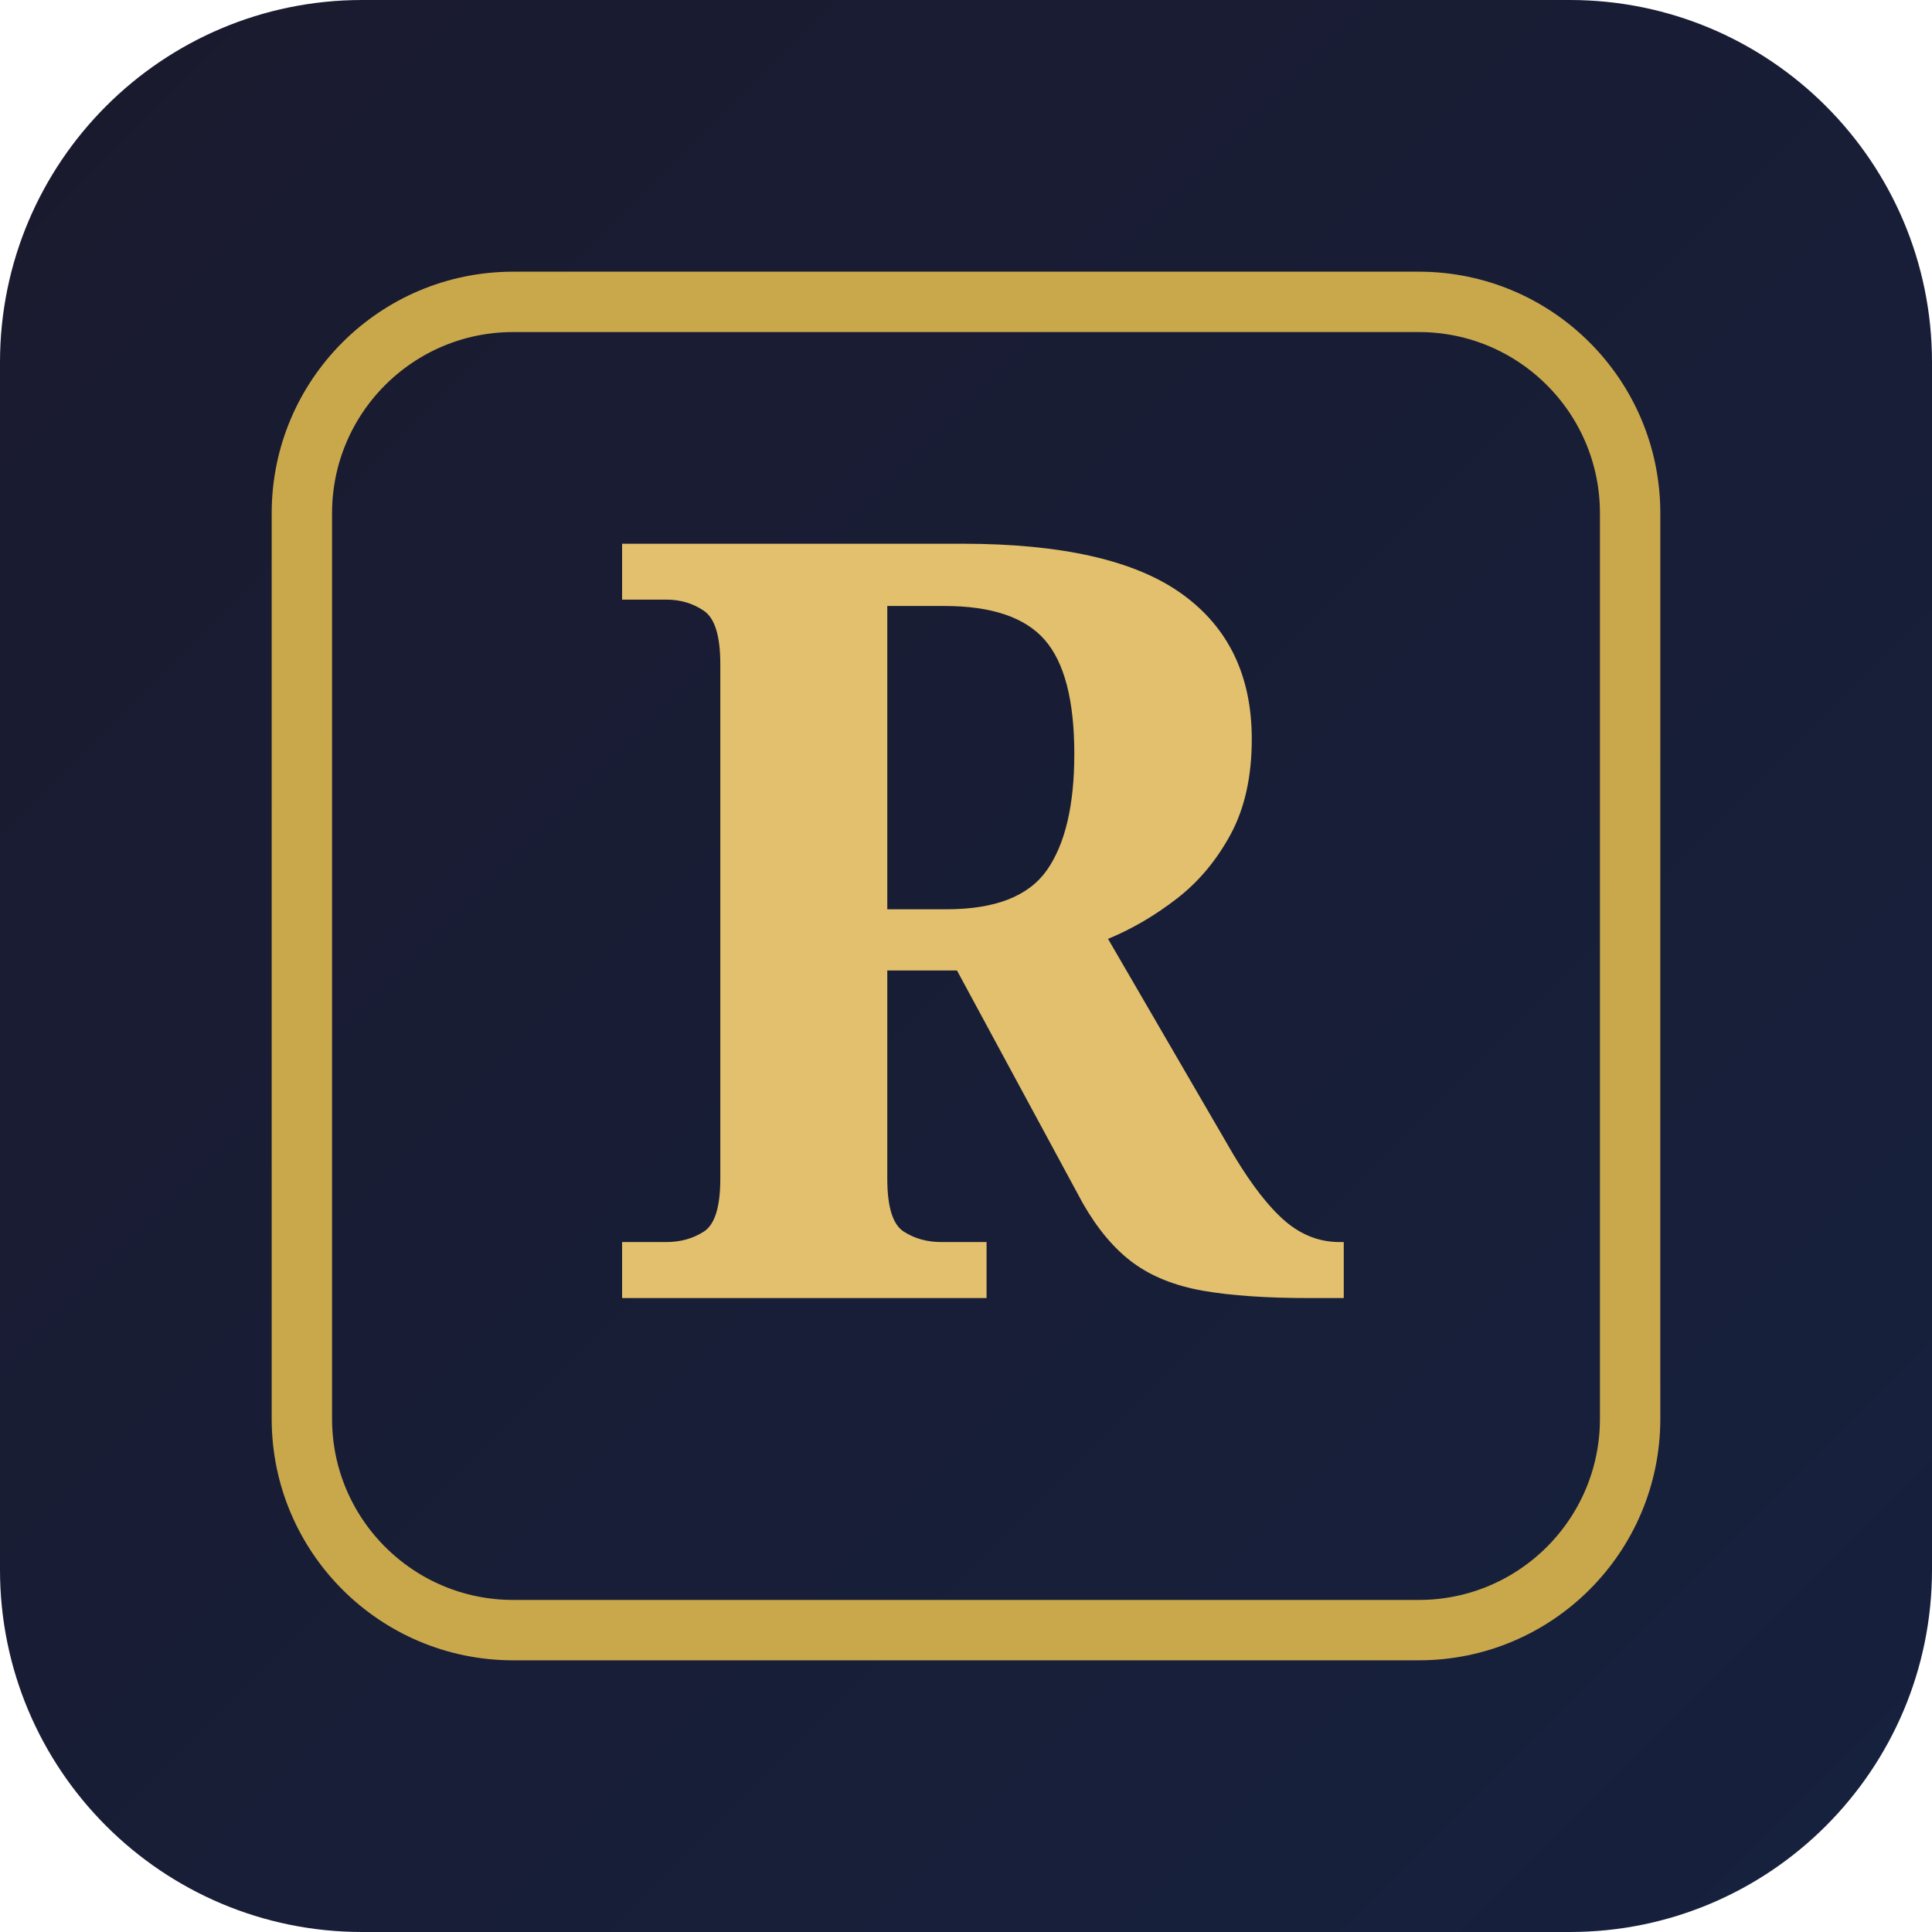
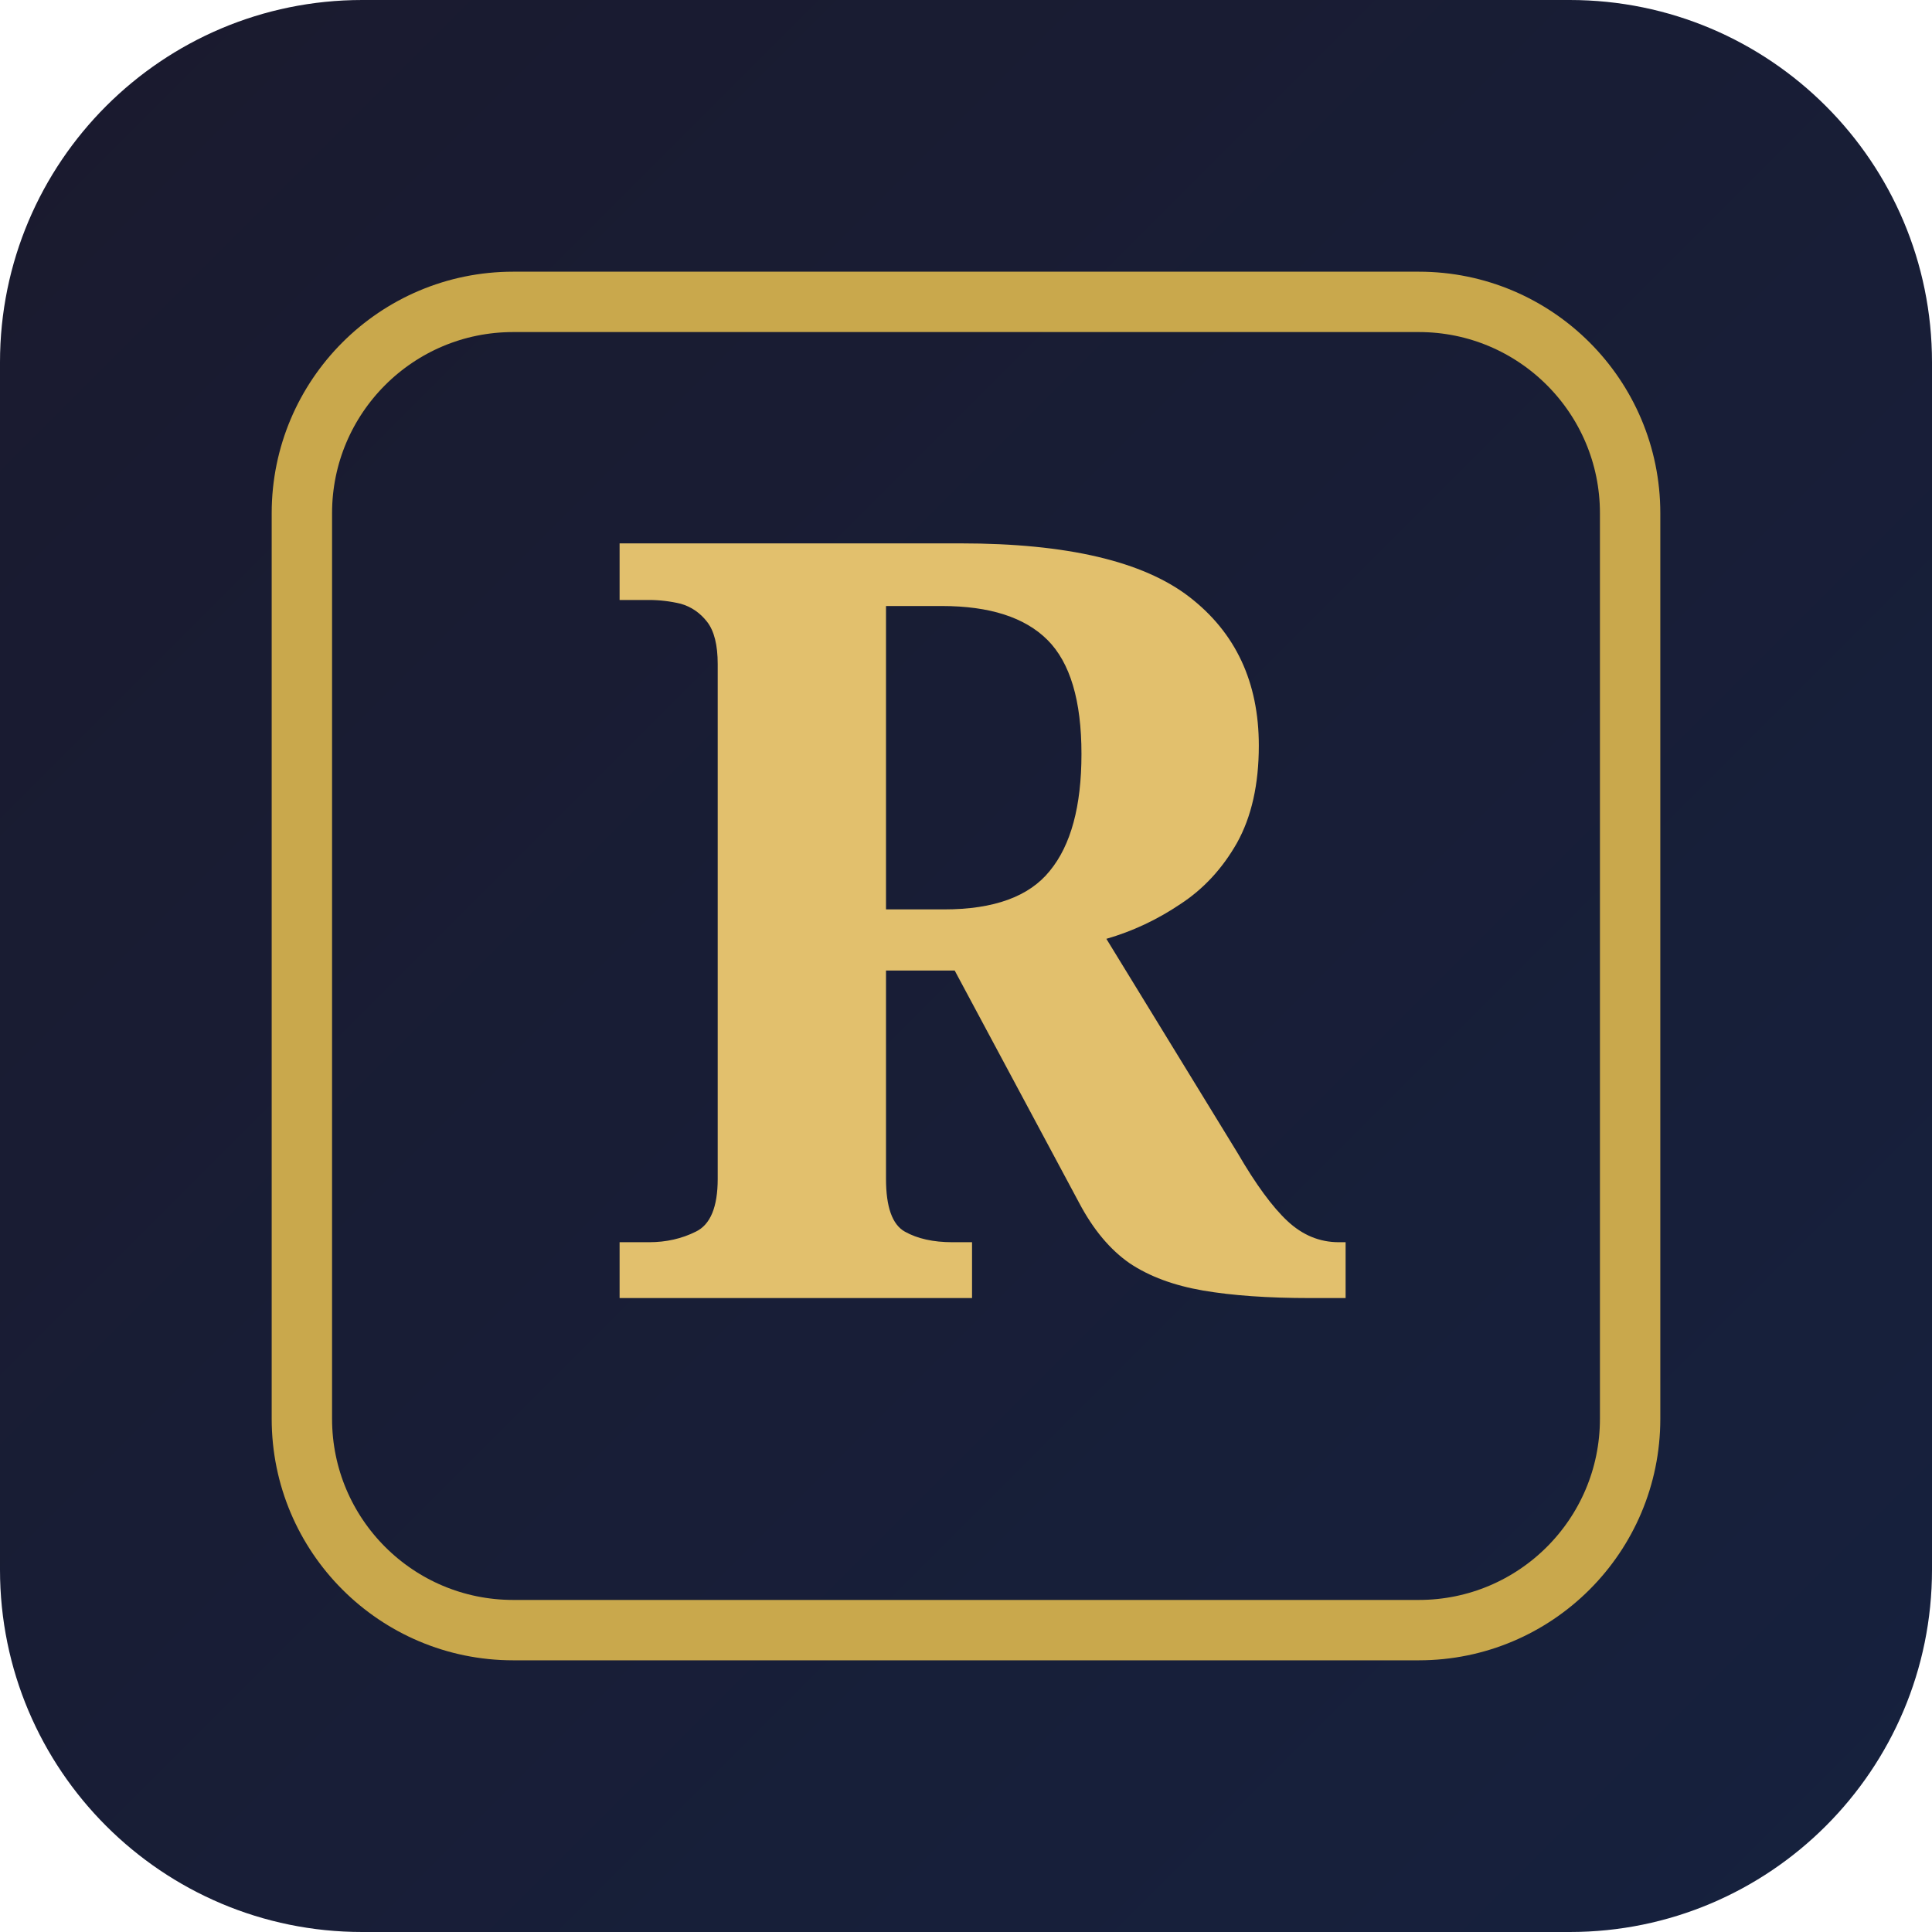
<svg xmlns="http://www.w3.org/2000/svg" viewBox="0 0 256 256" width="256" height="256">
  <defs>
    <linearGradient id="bg" x1="0" y1="0" x2="1" y2="1">
      <stop offset="0%" stop-color="#1a1a2e" />
      <stop offset="100%" stop-color="#16213e" />
    </linearGradient>
  </defs>
  <rect width="256" height="256" rx="48" fill="url(#bg)" />
  <rect x="40" y="40" width="176" height="176" rx="28" fill="none" stroke="#c9a84c" stroke-width="8" />
-   <text x="128" y="172" text-anchor="middle" font-family="Georgia,serif" font-size="140" font-weight="700" fill="#e2c06d">R</text>
+   <path fill="#e2c06d" d="M82.1 172.0V164.6H86.0Q89.4 164.6 92.2 163.2Q95.1 161.8 95.1 156.2V88.0Q95.1 84.2 93.7 82.4Q92.3 80.6 90.2 80.0Q88.1 79.5 86.0 79.5H82.1V72.0H127.3Q148.4 72.0 157.6 79.1Q166.8 86.2 166.8 98.8Q166.8 106.5 163.9 111.7Q161.0 116.8 156.4 119.8Q151.8 122.9 146.6 124.4L164.0 152.8Q167.6 159.0 170.6 161.8Q173.6 164.6 177.4 164.6H178.3V172.0H173.6Q165.2 172.0 159.4 171.0Q153.6 170.0 149.7 167.4Q145.8 164.7 143.0 159.4L126.5 128.6H117.4V156.2Q117.4 161.8 119.9 163.2Q122.4 164.6 126.2 164.6H128.8V172.0ZM125.1 120.5Q135.0 120.5 139.1 115.4Q143.3 110.3 143.3 99.9Q143.3 89.3 138.8 84.8Q134.3 80.3 124.8 80.3H117.4V120.5Z" />
</svg>
